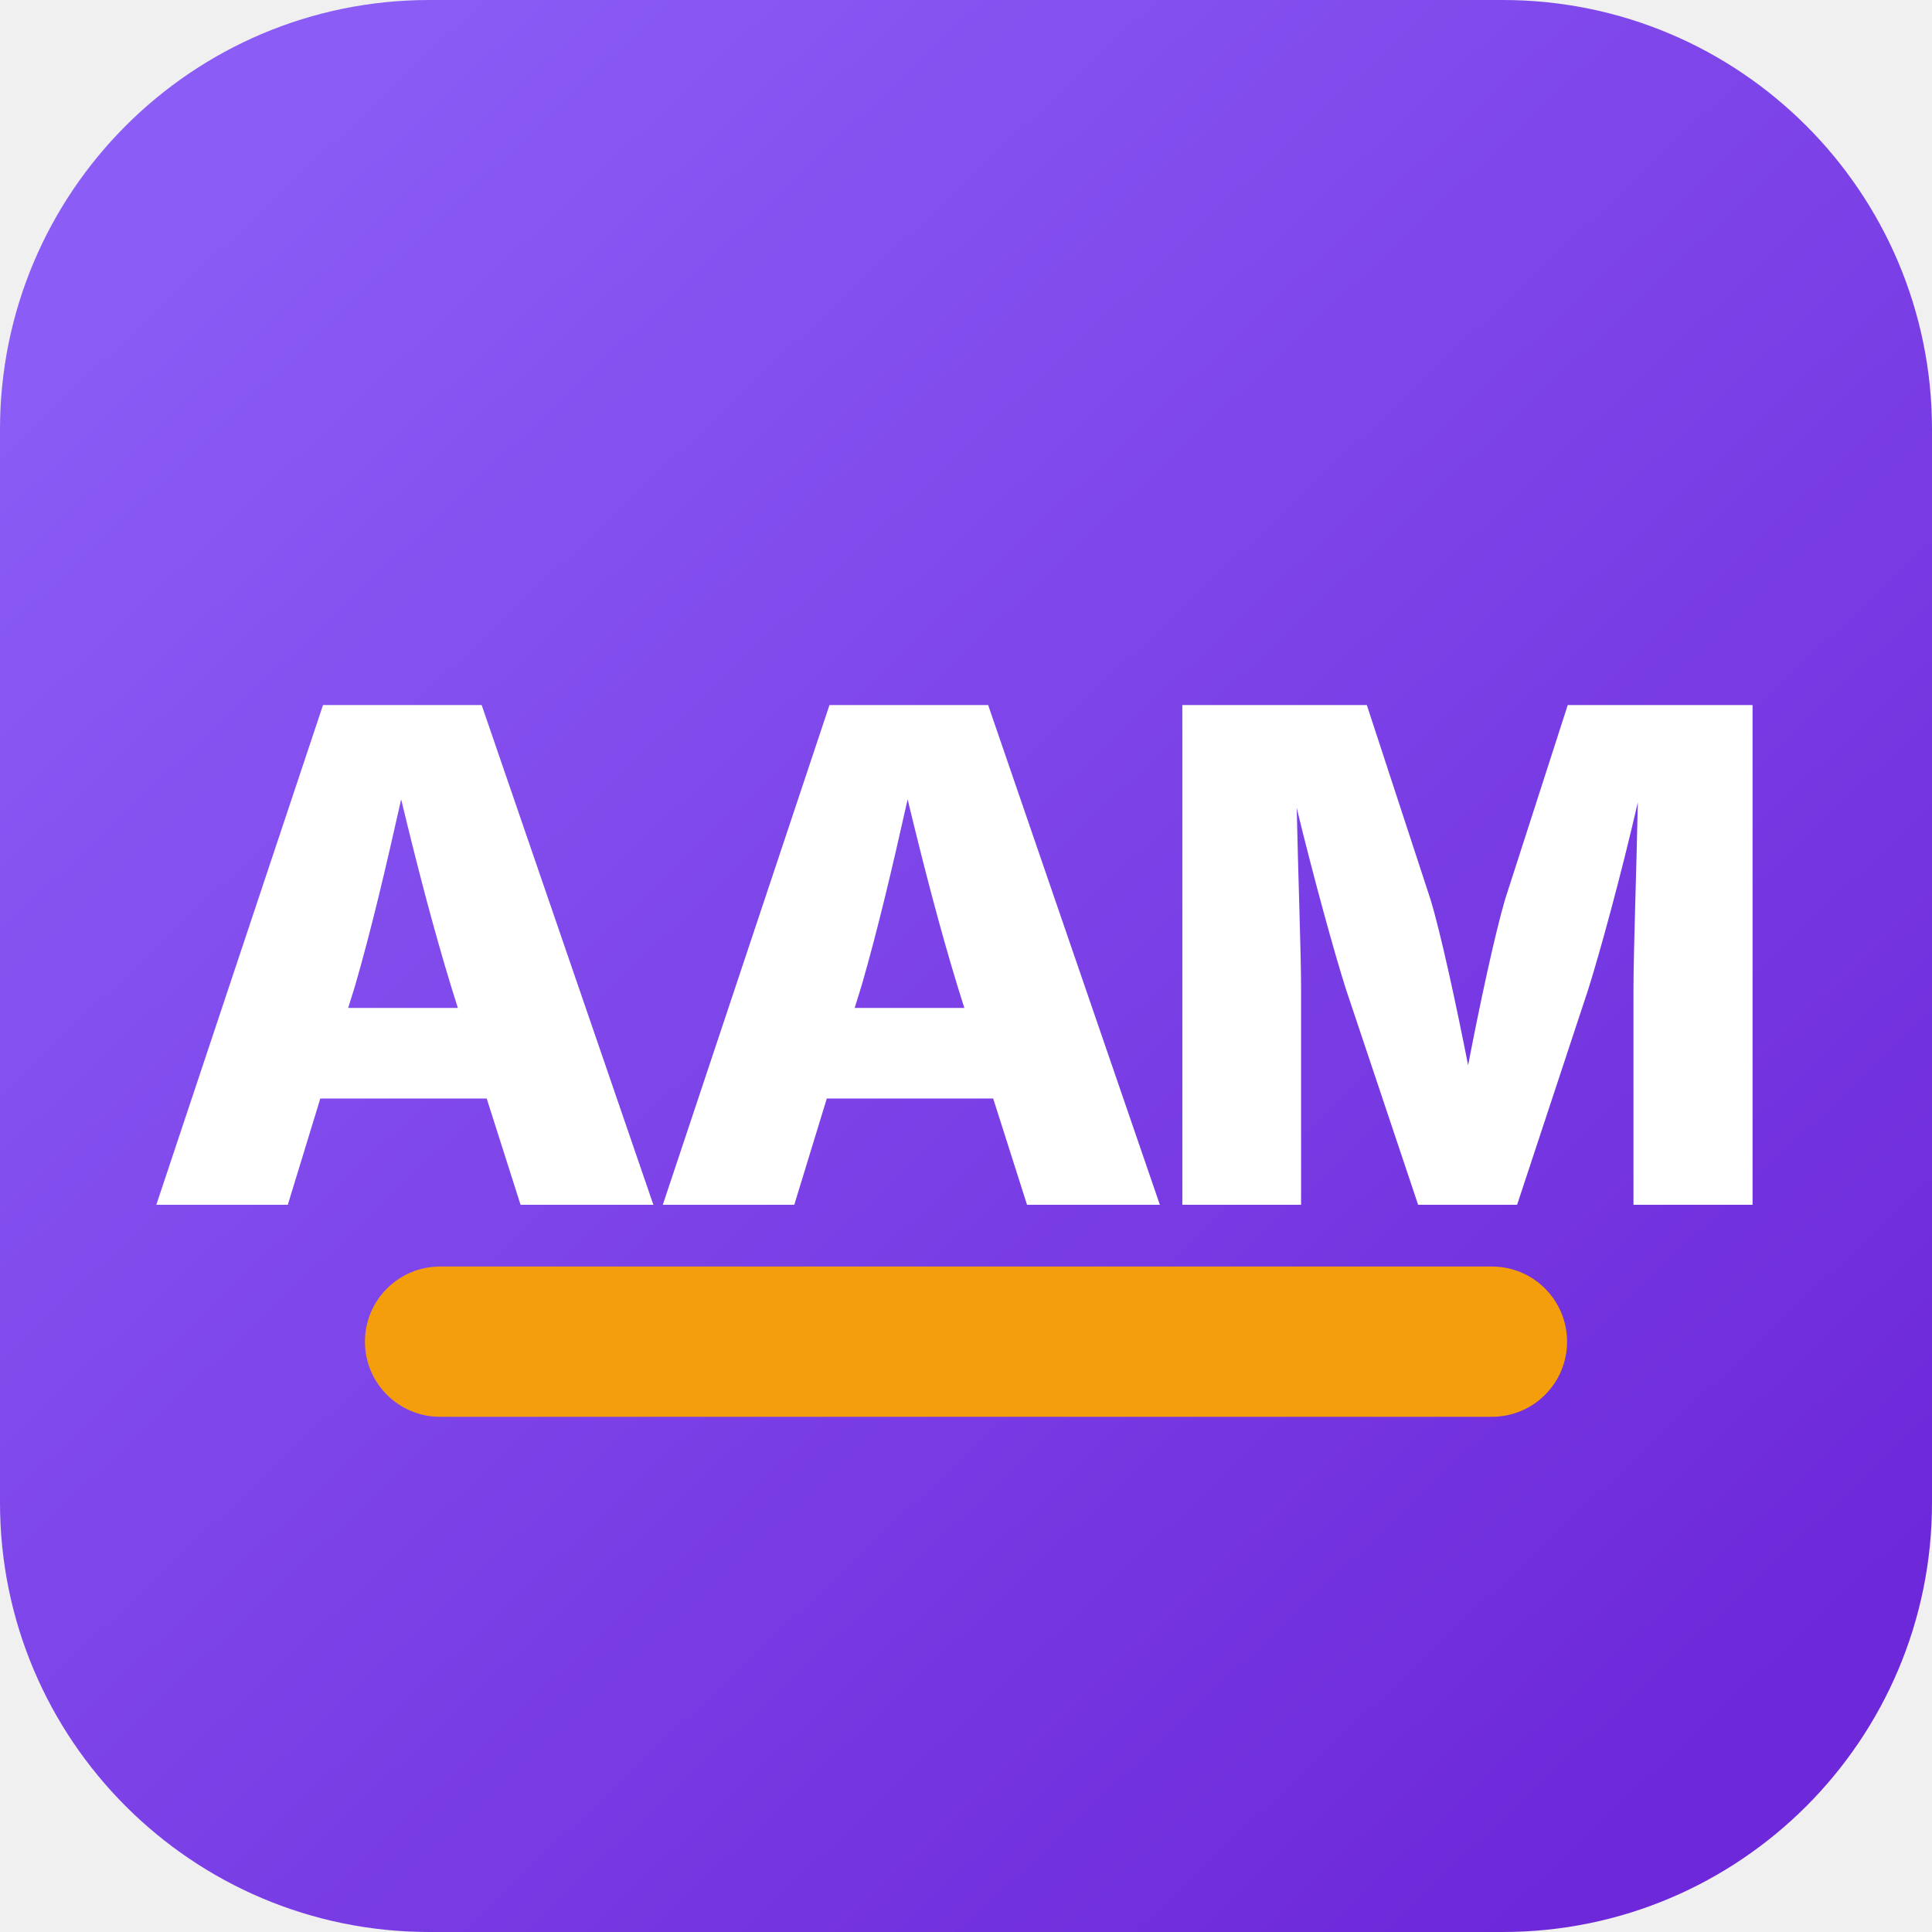
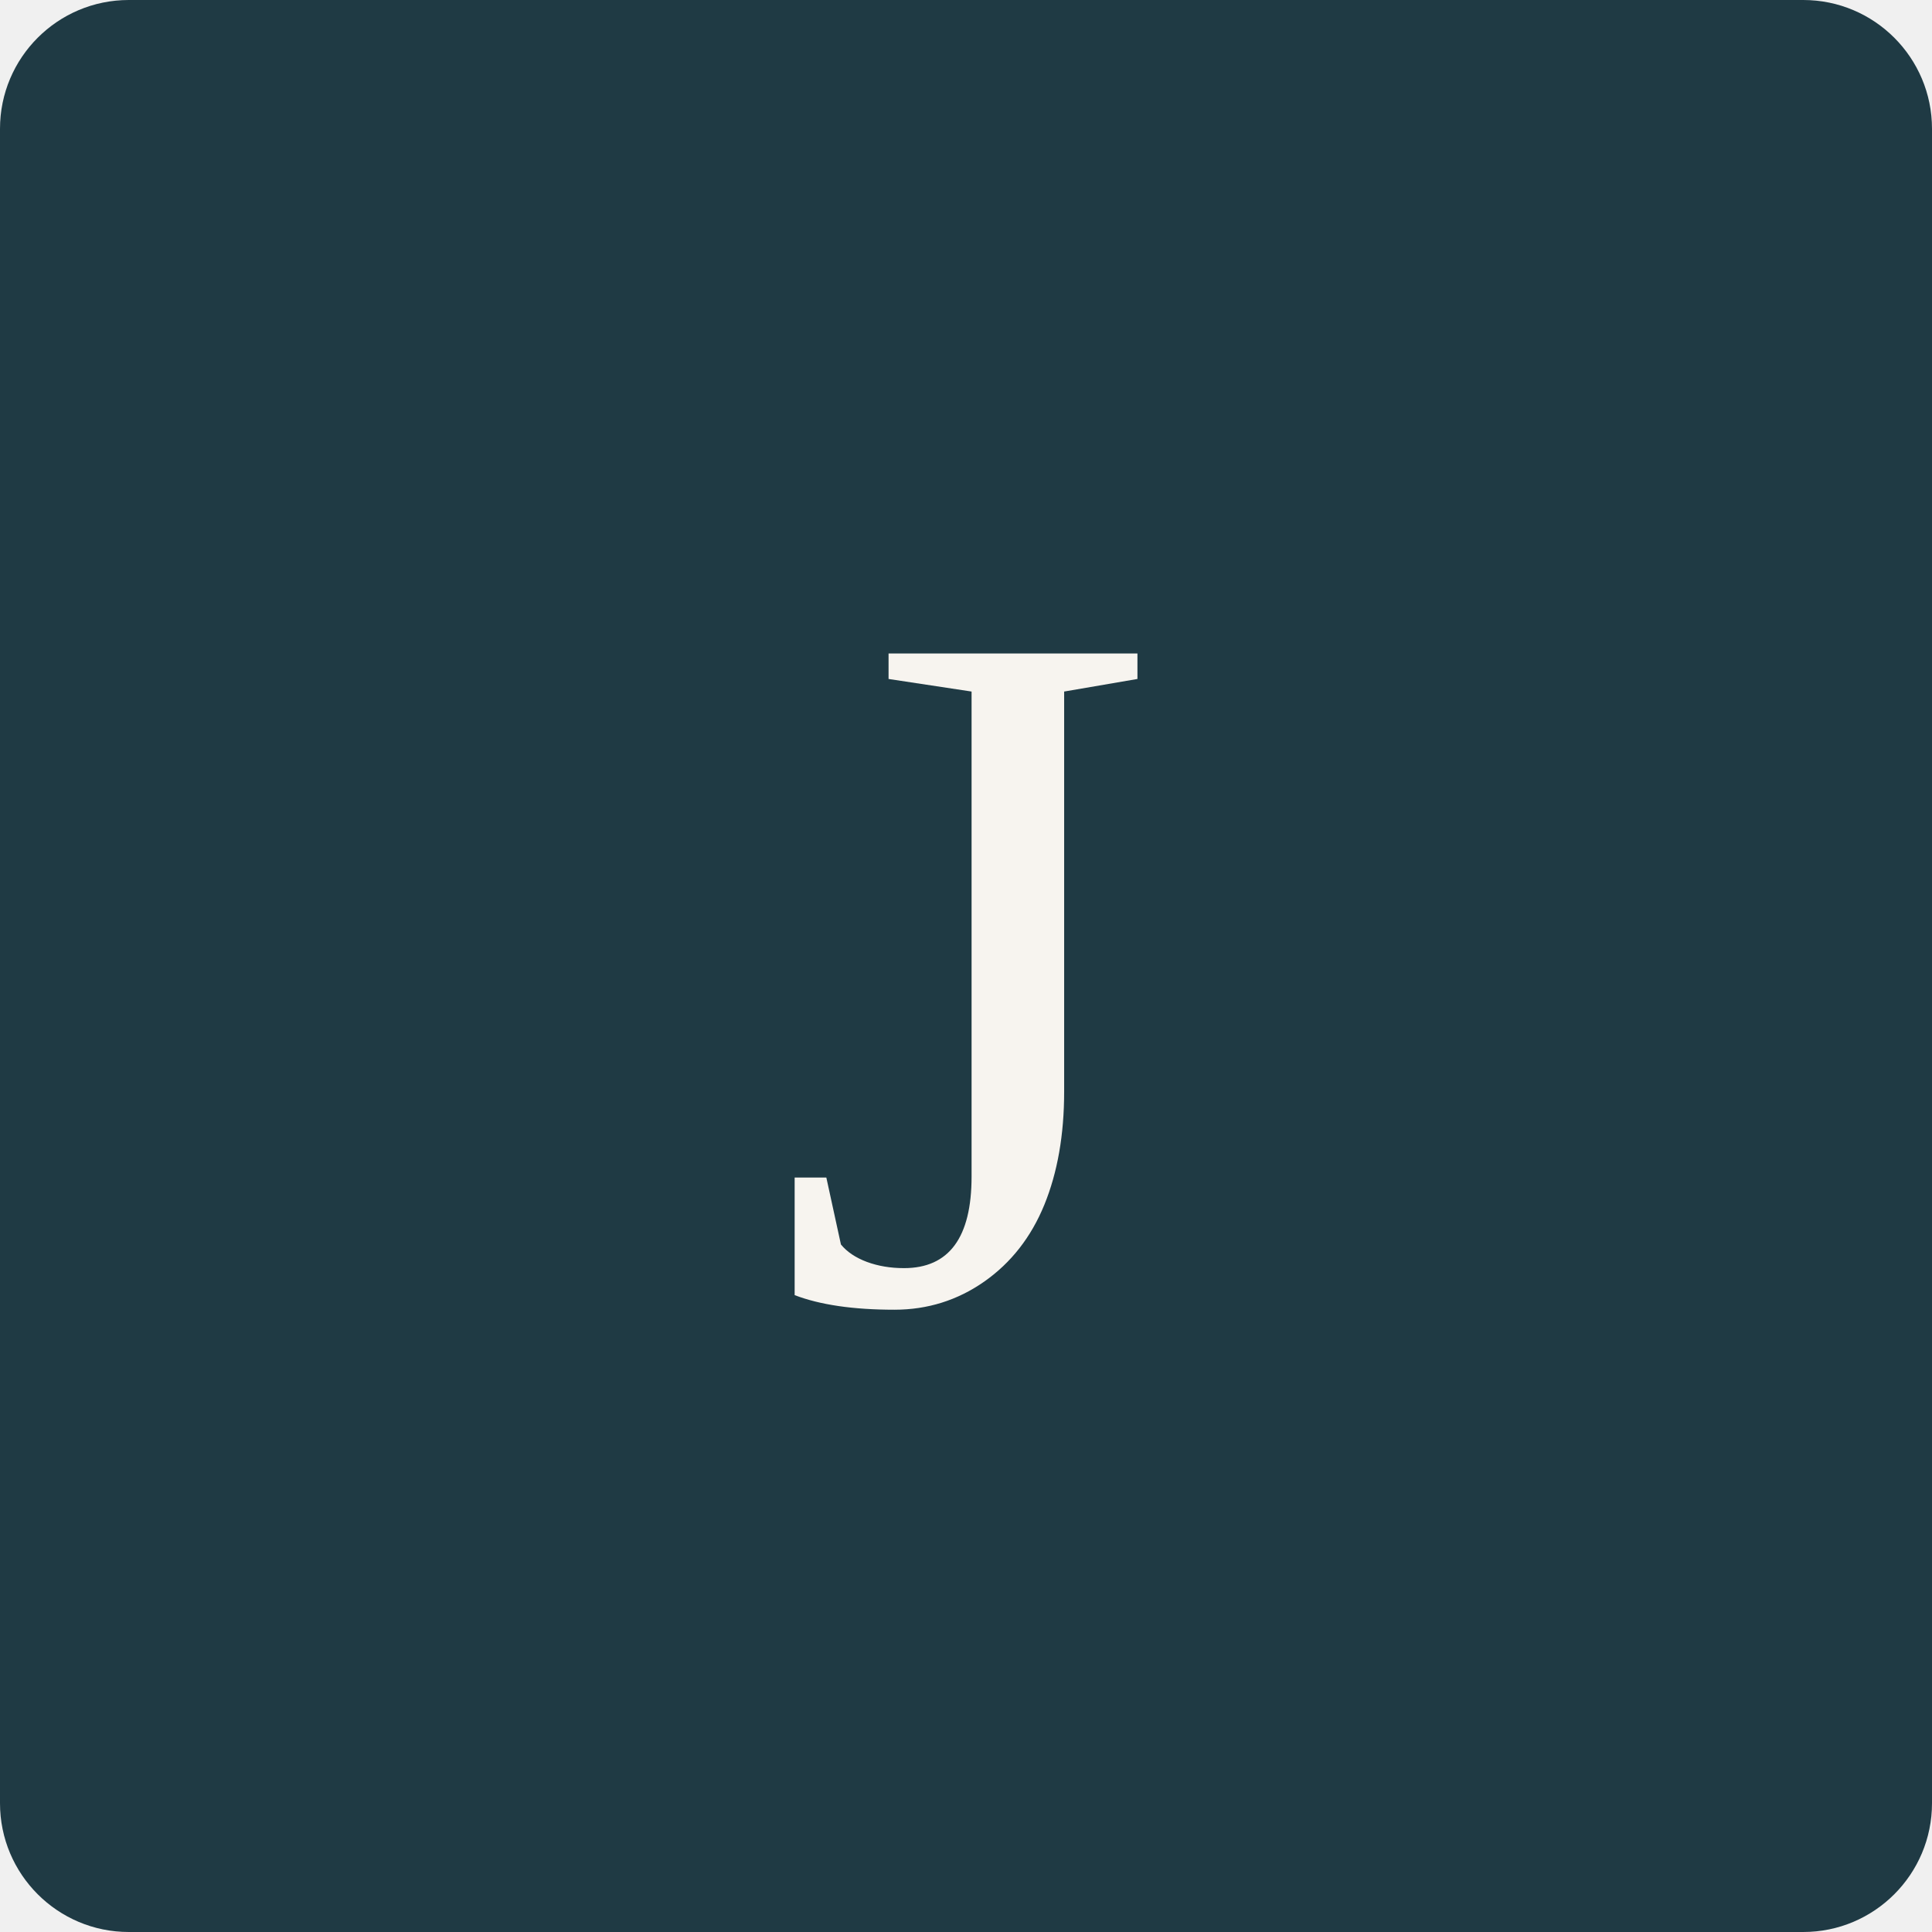
<svg xmlns="http://www.w3.org/2000/svg" width="180" height="180" viewBox="0 0 180 180" fill="none">
-   <defs>
-     <linearGradient id="aam-bg-lg" x1="20" y1="16" x2="160" y2="164" gradientUnits="userSpaceOnUse">
-       <stop stop-color="#8B5CF6" />
-       <stop offset="1" stop-color="#6D28D9" />
-     </linearGradient>
-   </defs>
-   <rect width="180" height="180" rx="40" fill="url(#aam-bg-lg)" />
-   <rect x="34" y="118" width="112" height="14" rx="7" fill="#F59E0B" />
-   <text x="90" y="88" text-anchor="middle" dominant-baseline="middle" fill="#FFFFFF" font-family="system-ui, -apple-system, BlinkMacSystemFont, 'Segoe UI', sans-serif" font-size="64" font-weight="800" letter-spacing="-3">AAM</text>
+   <rect width="180" height="180" rx="12" fill="#1F3A44" />
+   <text x="90" y="100" text-anchor="middle" dominant-baseline="middle" fill="#F7F4EF" font-family="Georgia, 'Times New Roman', serif" font-size="92" font-weight="500" letter-spacing="2">J</text>
</svg>
